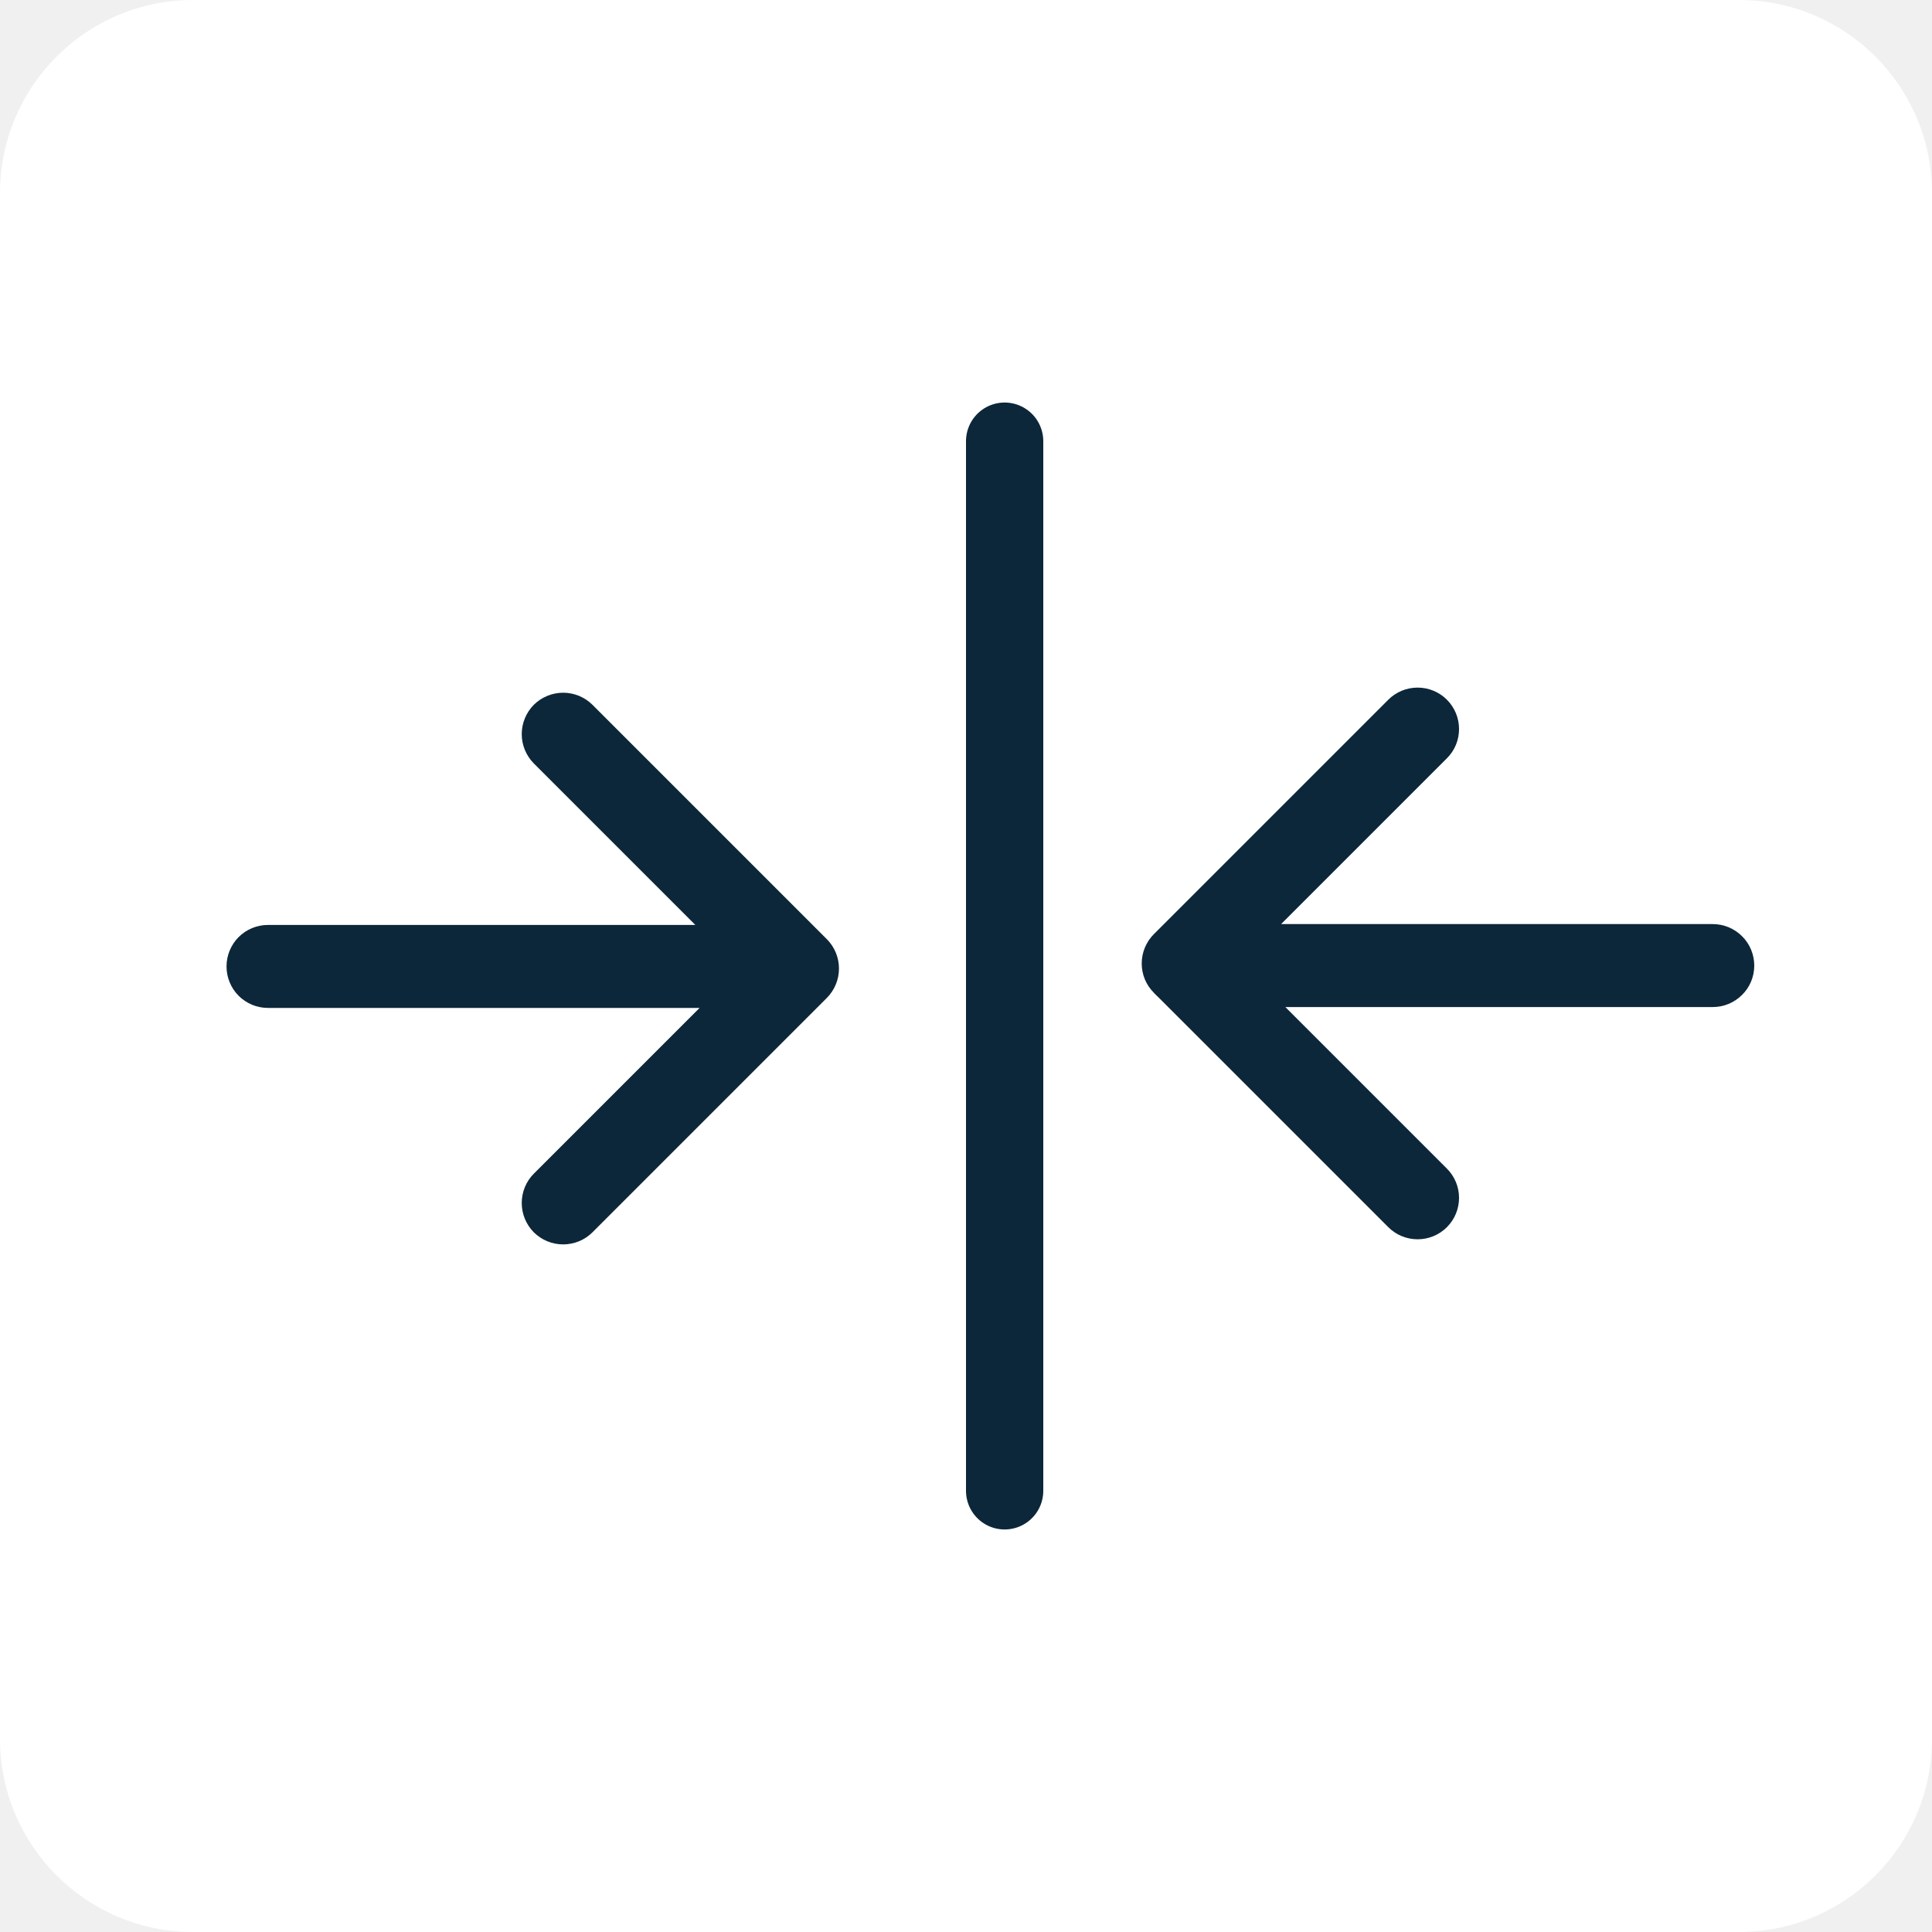
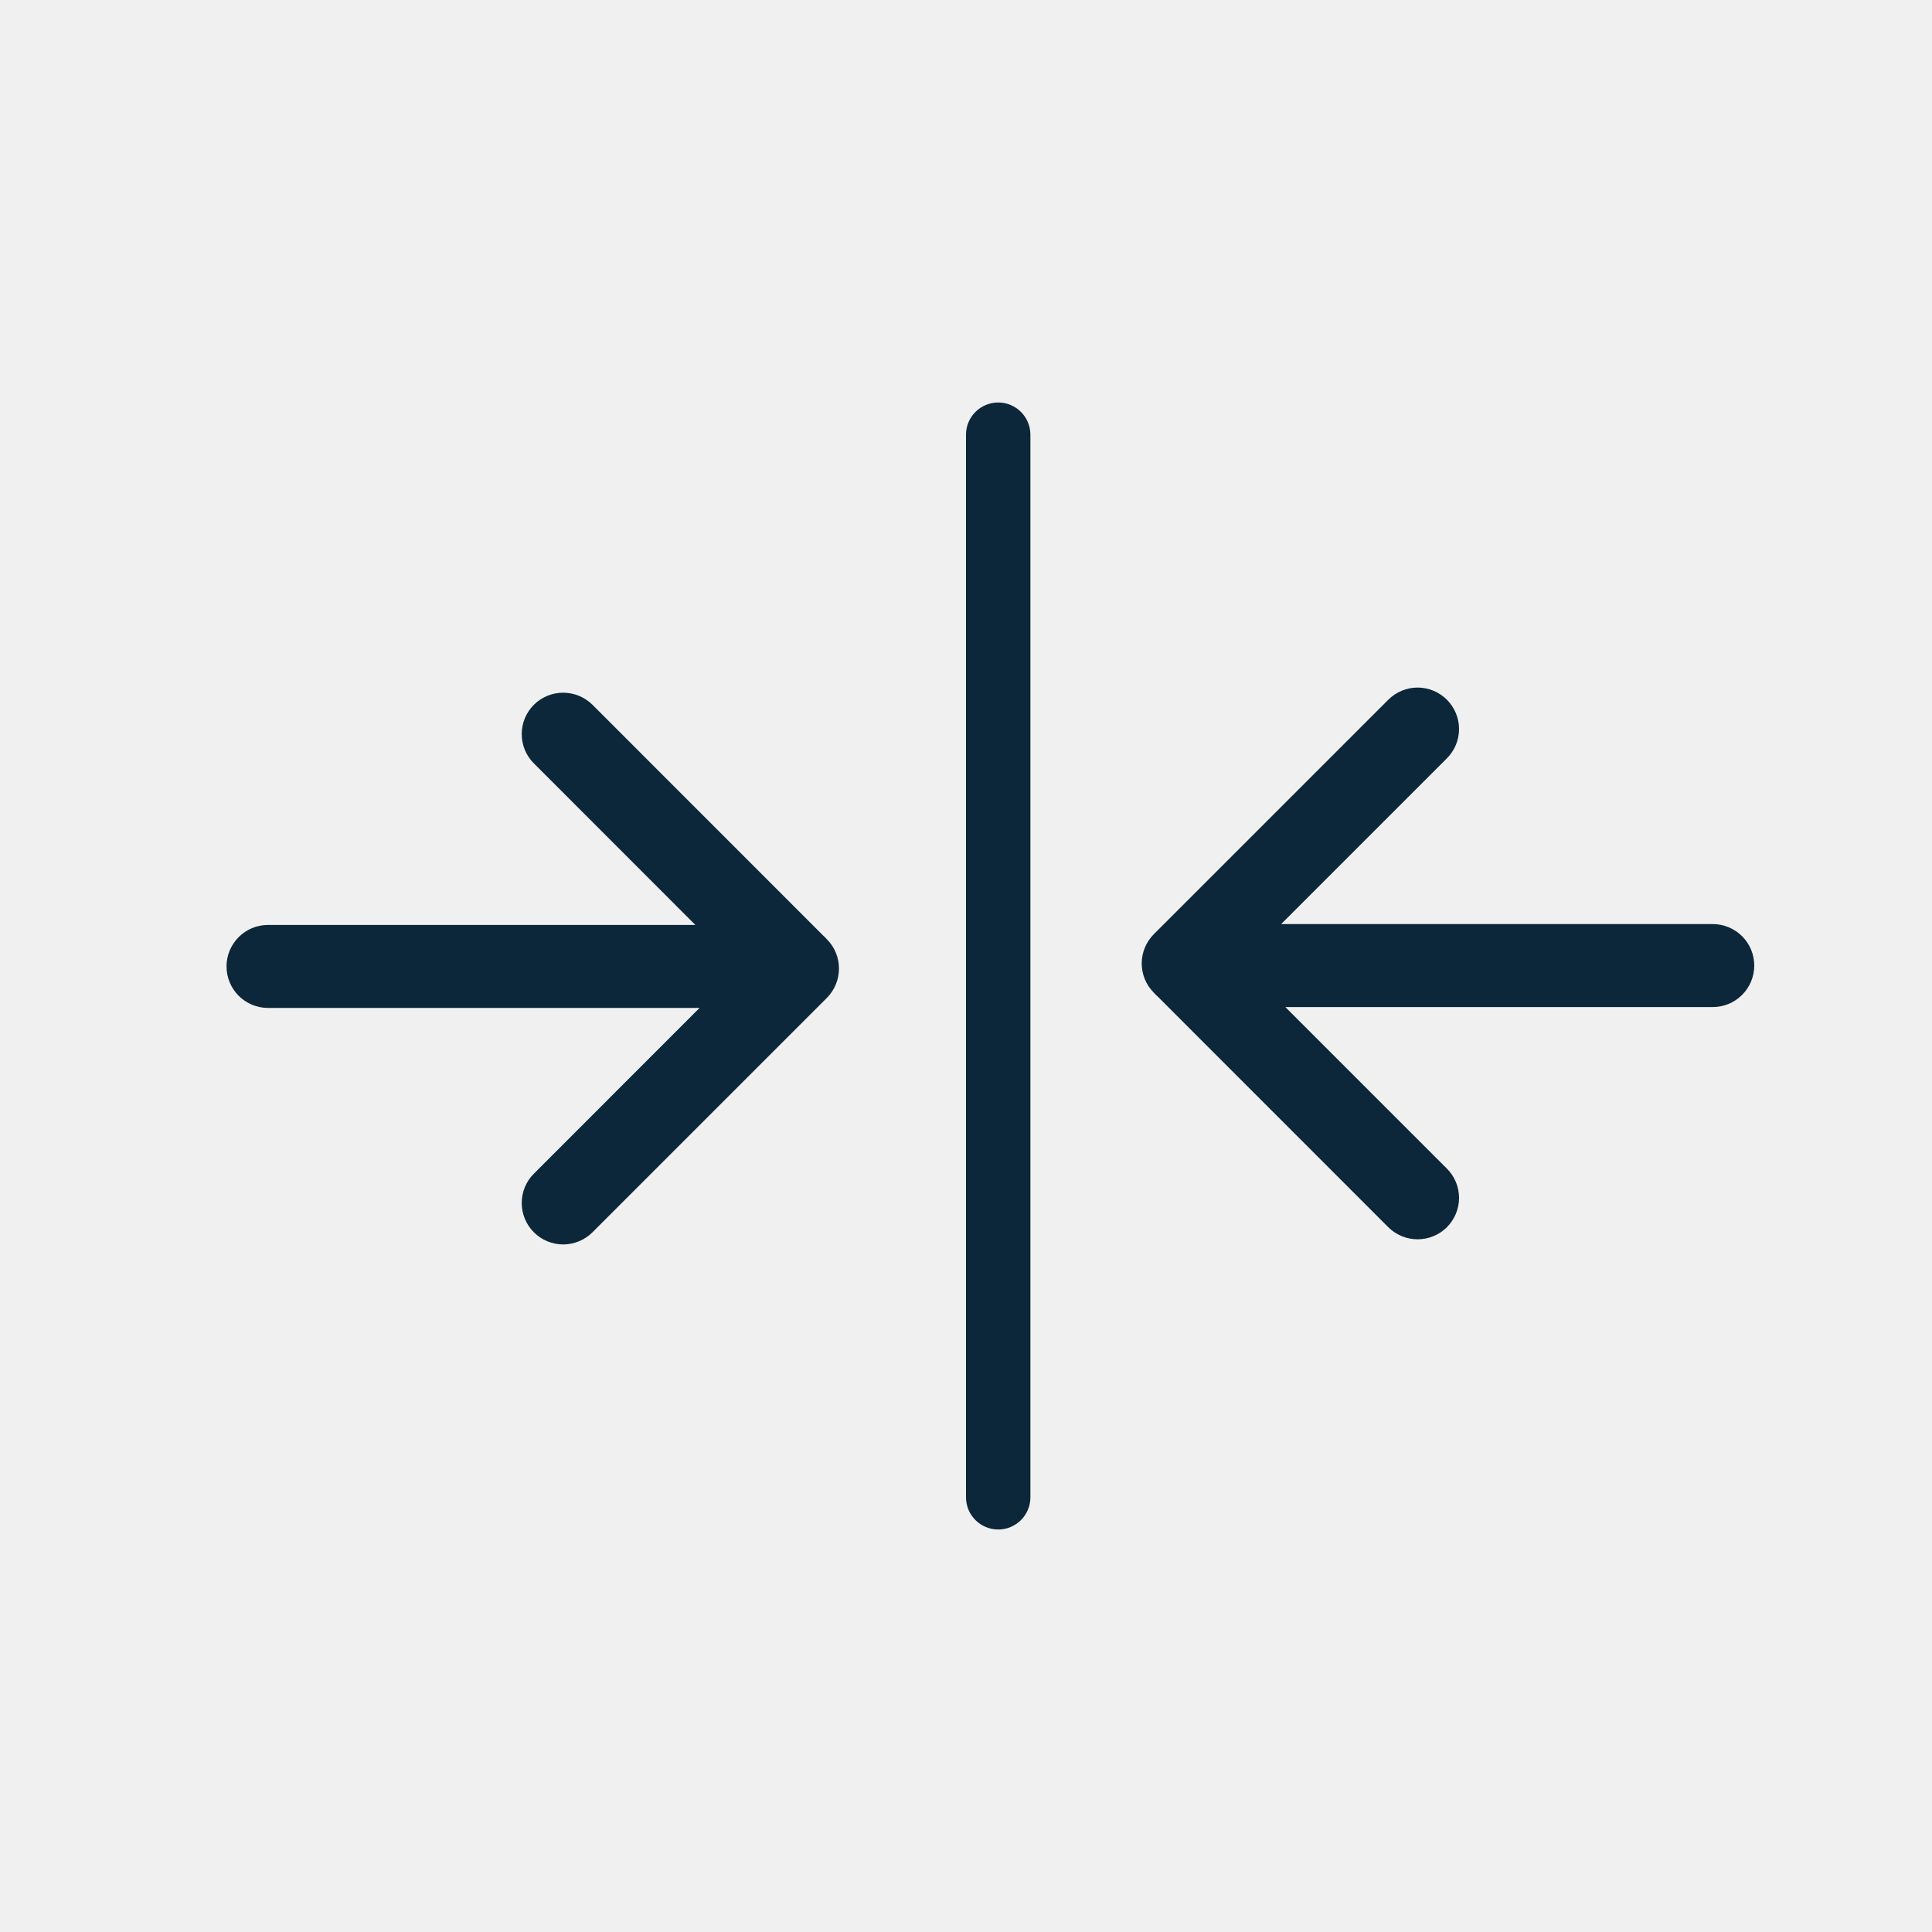
- <svg xmlns="http://www.w3.org/2000/svg" width="20" height="20" viewBox="0 0 20 20" fill="none">
-   <path d="M18 -8.74228e-08C19.105 -3.91405e-08 20 0.895 20 2L20 18C20 19.105 19.105 20 18 20L2 20C0.895 20 -8.35087e-07 19.105 -7.86805e-07 18L-8.74228e-08 2C-3.91405e-08 0.895 0.895 -8.35087e-07 2 -7.86805e-07L18 -8.74228e-08Z" fill="white" />
-   <path fill-rule="evenodd" clip-rule="evenodd" d="M11.948 10.281L11.945 10.277C11.864 10.197 11.819 10.088 11.819 9.974C11.819 9.86 11.864 9.751 11.945 9.67L14.372 7.243C14.452 7.163 14.561 7.118 14.675 7.118C14.789 7.118 14.898 7.163 14.978 7.243C15.059 7.324 15.104 7.433 15.104 7.547C15.104 7.661 15.059 7.77 14.978 7.85L13.262 9.566L17.73 9.566C17.844 9.566 17.953 9.611 18.034 9.692C18.115 9.772 18.16 9.882 18.16 9.996C18.16 10.11 18.115 10.219 18.034 10.299C17.953 10.38 17.844 10.425 17.73 10.425L13.306 10.425L14.978 12.097C15.059 12.178 15.104 12.287 15.104 12.4C15.104 12.514 15.059 12.623 14.978 12.704C14.898 12.784 14.789 12.829 14.675 12.829C14.561 12.829 14.452 12.784 14.372 12.704L11.985 10.317C11.978 10.311 11.972 10.306 11.966 10.299C11.96 10.293 11.954 10.287 11.948 10.281Z" fill="#0C2739" />
-   <path fill-rule="evenodd" clip-rule="evenodd" d="M8.556 9.719L8.56 9.723C8.64 9.803 8.685 9.913 8.685 10.026C8.685 10.14 8.64 10.249 8.56 10.33L6.133 12.757C6.053 12.837 5.943 12.882 5.83 12.882C5.716 12.882 5.607 12.837 5.526 12.757C5.446 12.676 5.401 12.567 5.401 12.453C5.401 12.339 5.446 12.23 5.526 12.15L7.242 10.434L2.774 10.434C2.66 10.434 2.551 10.389 2.47 10.308C2.39 10.228 2.345 10.118 2.345 10.005C2.345 9.891 2.39 9.781 2.47 9.701C2.551 9.62 2.66 9.575 2.774 9.575L7.198 9.575L5.526 7.903C5.446 7.822 5.401 7.713 5.401 7.6C5.401 7.486 5.446 7.377 5.526 7.296C5.607 7.216 5.716 7.171 5.83 7.171C5.943 7.171 6.053 7.216 6.133 7.296L8.52 9.683C8.526 9.689 8.532 9.695 8.538 9.701C8.545 9.707 8.55 9.713 8.556 9.719Z" fill="#0C2739" />
-   <line x1="10.4" y1="4.567" x2="10.4" y2="15.433" stroke="#0C2739" stroke-width="0.8" stroke-linecap="round" stroke-linejoin="round" />
+ <svg xmlns="http://www.w3.org/2000/svg" width="24" height="24" viewBox="0 0 24 24" fill="none">
+   <path fill-rule="evenodd" clip-rule="evenodd" d="M14.338 12.337L14.334 12.332C14.237 12.236 14.183 12.105 14.183 11.968C14.183 11.832 14.237 11.701 14.334 11.604L17.246 8.692C17.343 8.596 17.473 8.541 17.61 8.541C17.747 8.541 17.877 8.596 17.974 8.692C18.07 8.789 18.125 8.92 18.125 9.056C18.125 9.193 18.07 9.324 17.974 9.42L15.915 11.479L21.276 11.479C21.413 11.479 21.544 11.534 21.641 11.63C21.738 11.727 21.792 11.858 21.792 11.995C21.792 12.131 21.738 12.262 21.641 12.359C21.544 12.456 21.413 12.51 21.276 12.51L15.967 12.51L17.974 14.517C18.07 14.613 18.125 14.744 18.125 14.881C18.125 15.017 18.07 15.148 17.974 15.245C17.877 15.341 17.747 15.395 17.61 15.395C17.473 15.395 17.343 15.341 17.246 15.245L14.382 12.38C14.374 12.374 14.367 12.367 14.359 12.359C14.352 12.352 14.345 12.345 14.338 12.337Z" fill="#0C2739" />
+   <path fill-rule="evenodd" clip-rule="evenodd" d="M10.267 11.663L10.272 11.668C10.368 11.764 10.422 11.895 10.422 12.032C10.422 12.168 10.368 12.299 10.272 12.396L7.36 15.308C7.263 15.404 7.132 15.459 6.996 15.459C6.859 15.459 6.728 15.404 6.632 15.308C6.535 15.211 6.481 15.08 6.481 14.944C6.481 14.807 6.535 14.676 6.632 14.58L8.69 12.521L3.329 12.521C3.192 12.521 3.061 12.466 2.965 12.37C2.868 12.273 2.814 12.142 2.814 12.005C2.814 11.869 2.868 11.738 2.965 11.641C3.061 11.544 3.192 11.49 3.329 11.49L8.638 11.49L6.632 9.483C6.535 9.387 6.481 9.256 6.481 9.119C6.481 8.983 6.535 8.852 6.632 8.755C6.728 8.659 6.859 8.605 6.996 8.605C7.132 8.605 7.263 8.659 7.36 8.755L10.224 11.62C10.231 11.626 10.239 11.633 10.246 11.641C10.254 11.648 10.261 11.655 10.267 11.663Z" fill="#0C2739" />
+   <path fill-rule="evenodd" clip-rule="evenodd" d="M12.4 5C12.621 5 12.8 5.179 12.8 5.4L12.8 18.6C12.8 18.821 12.621 19 12.4 19C12.179 19 12 18.821 12 18.6L12 5.4C12 5.179 12.179 5 12.4 5Z" fill="#0C2739" />
</svg>
